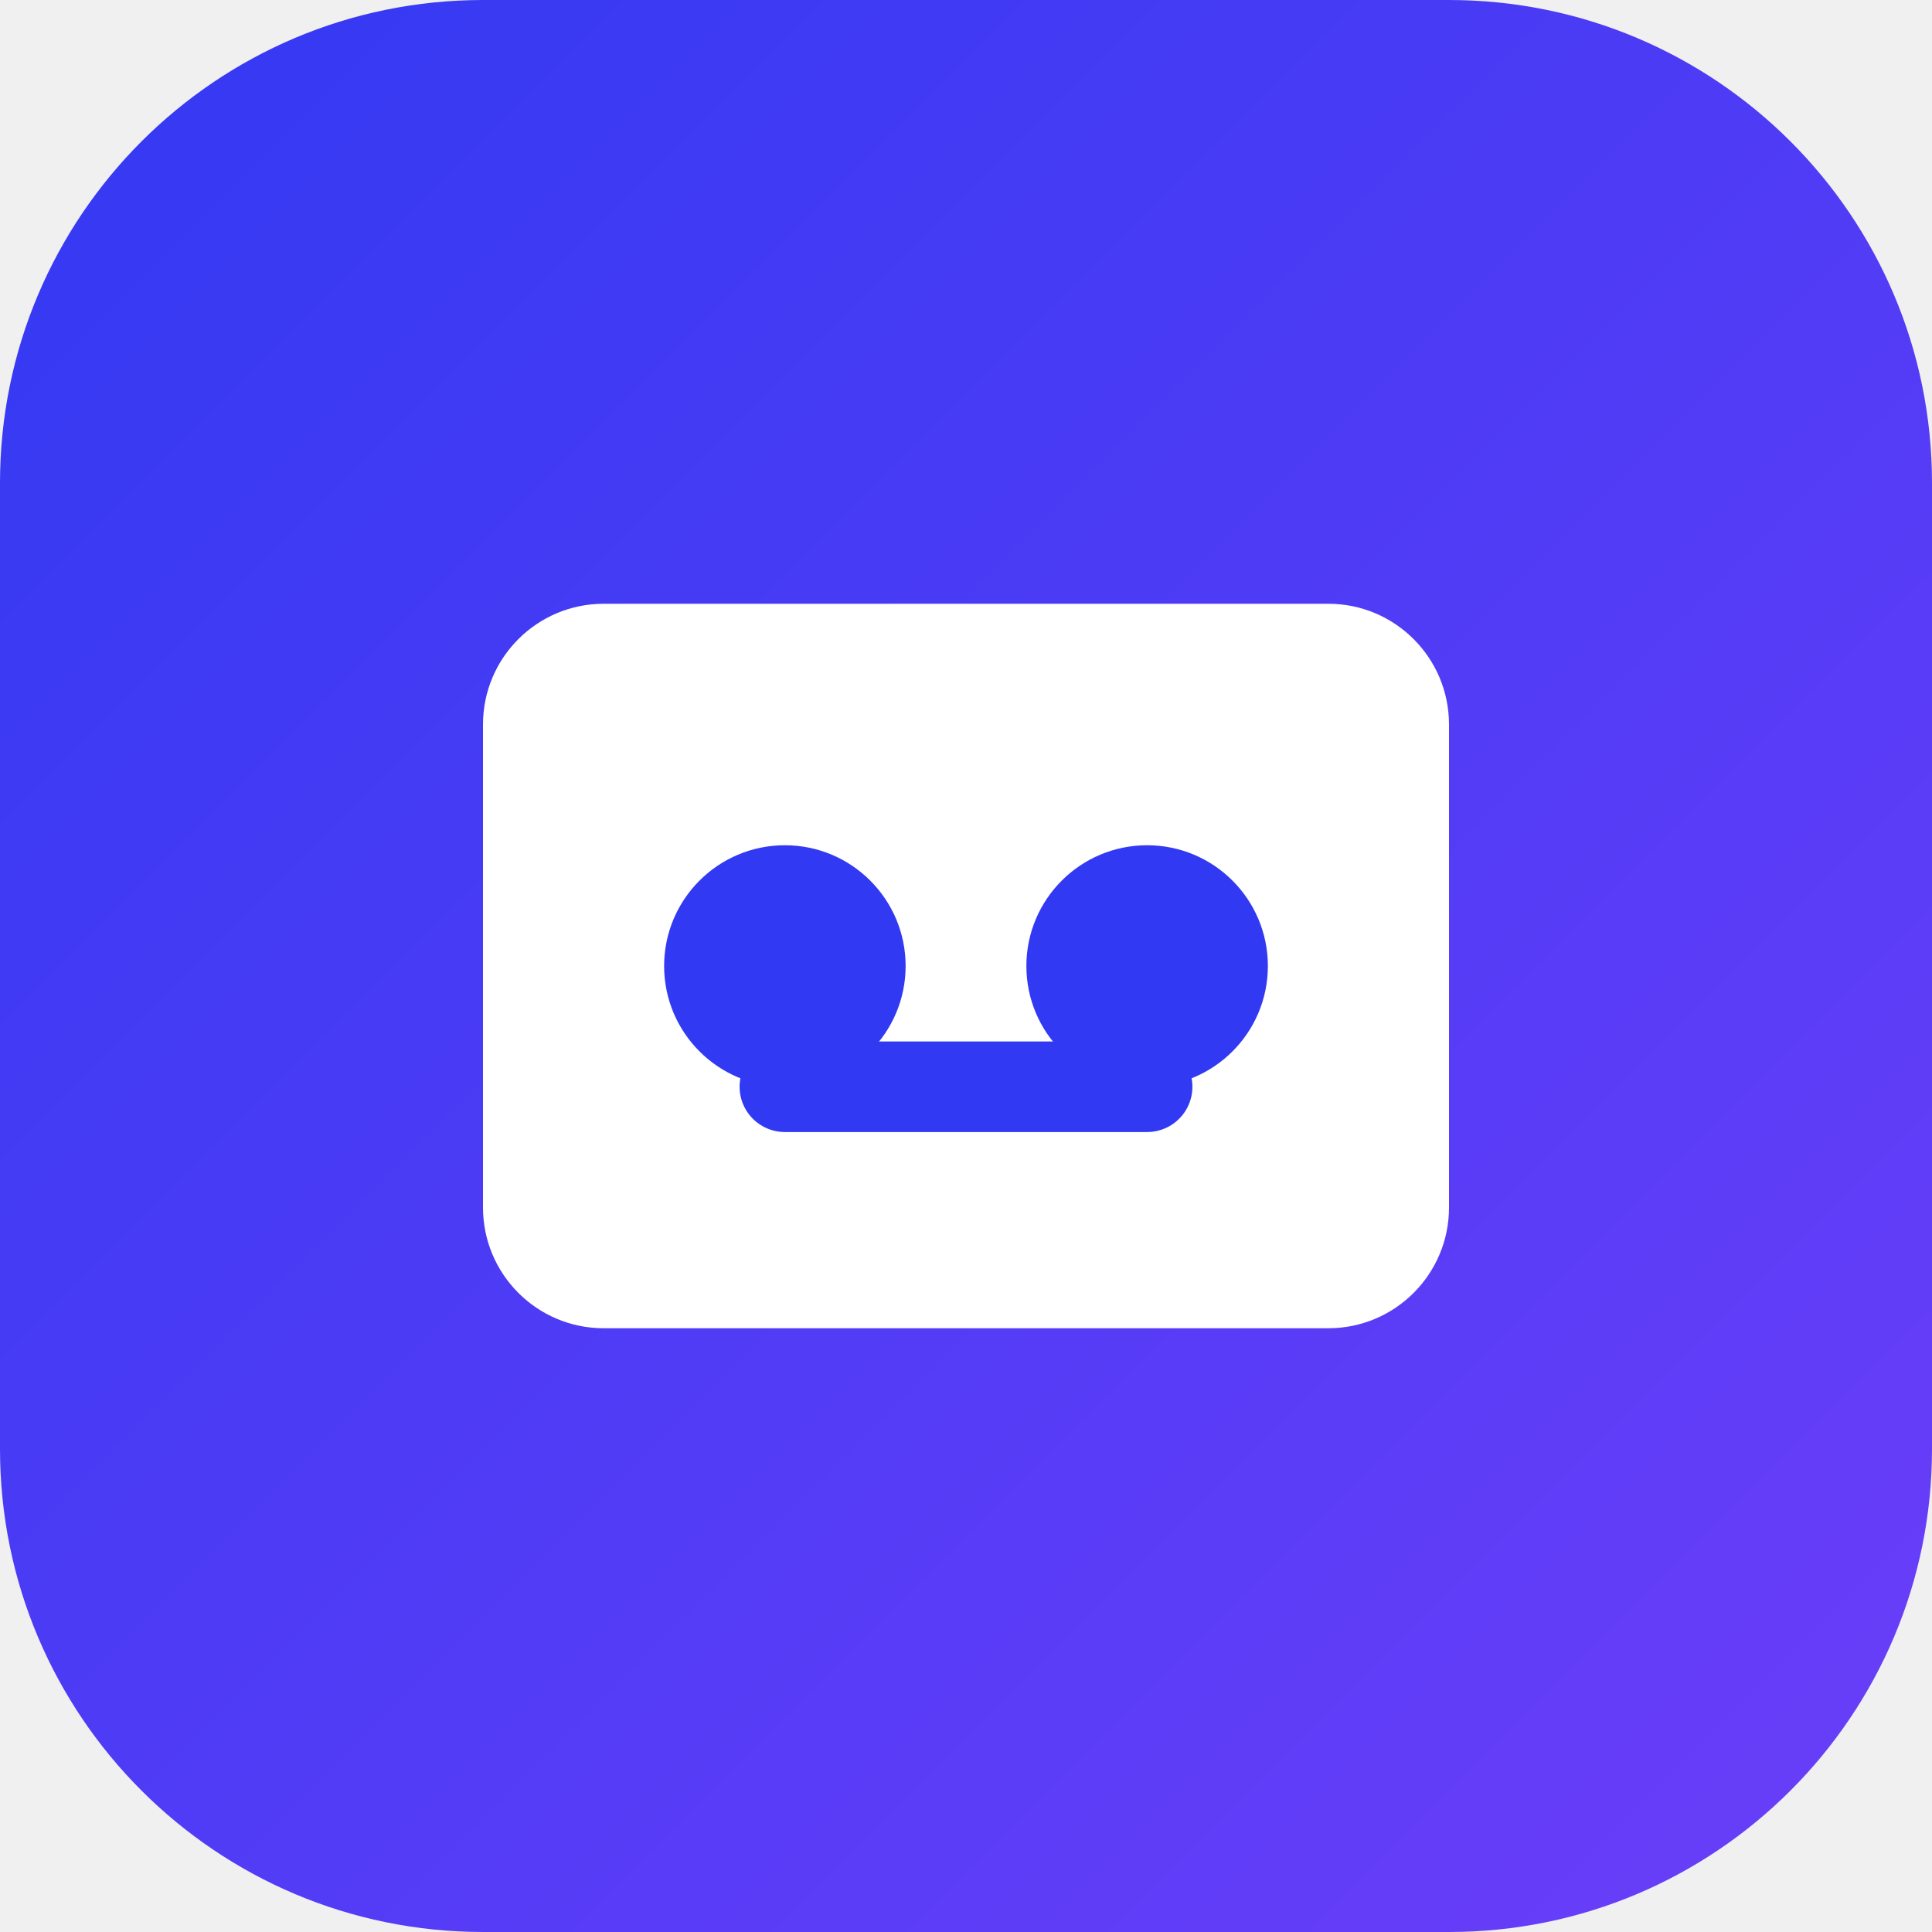
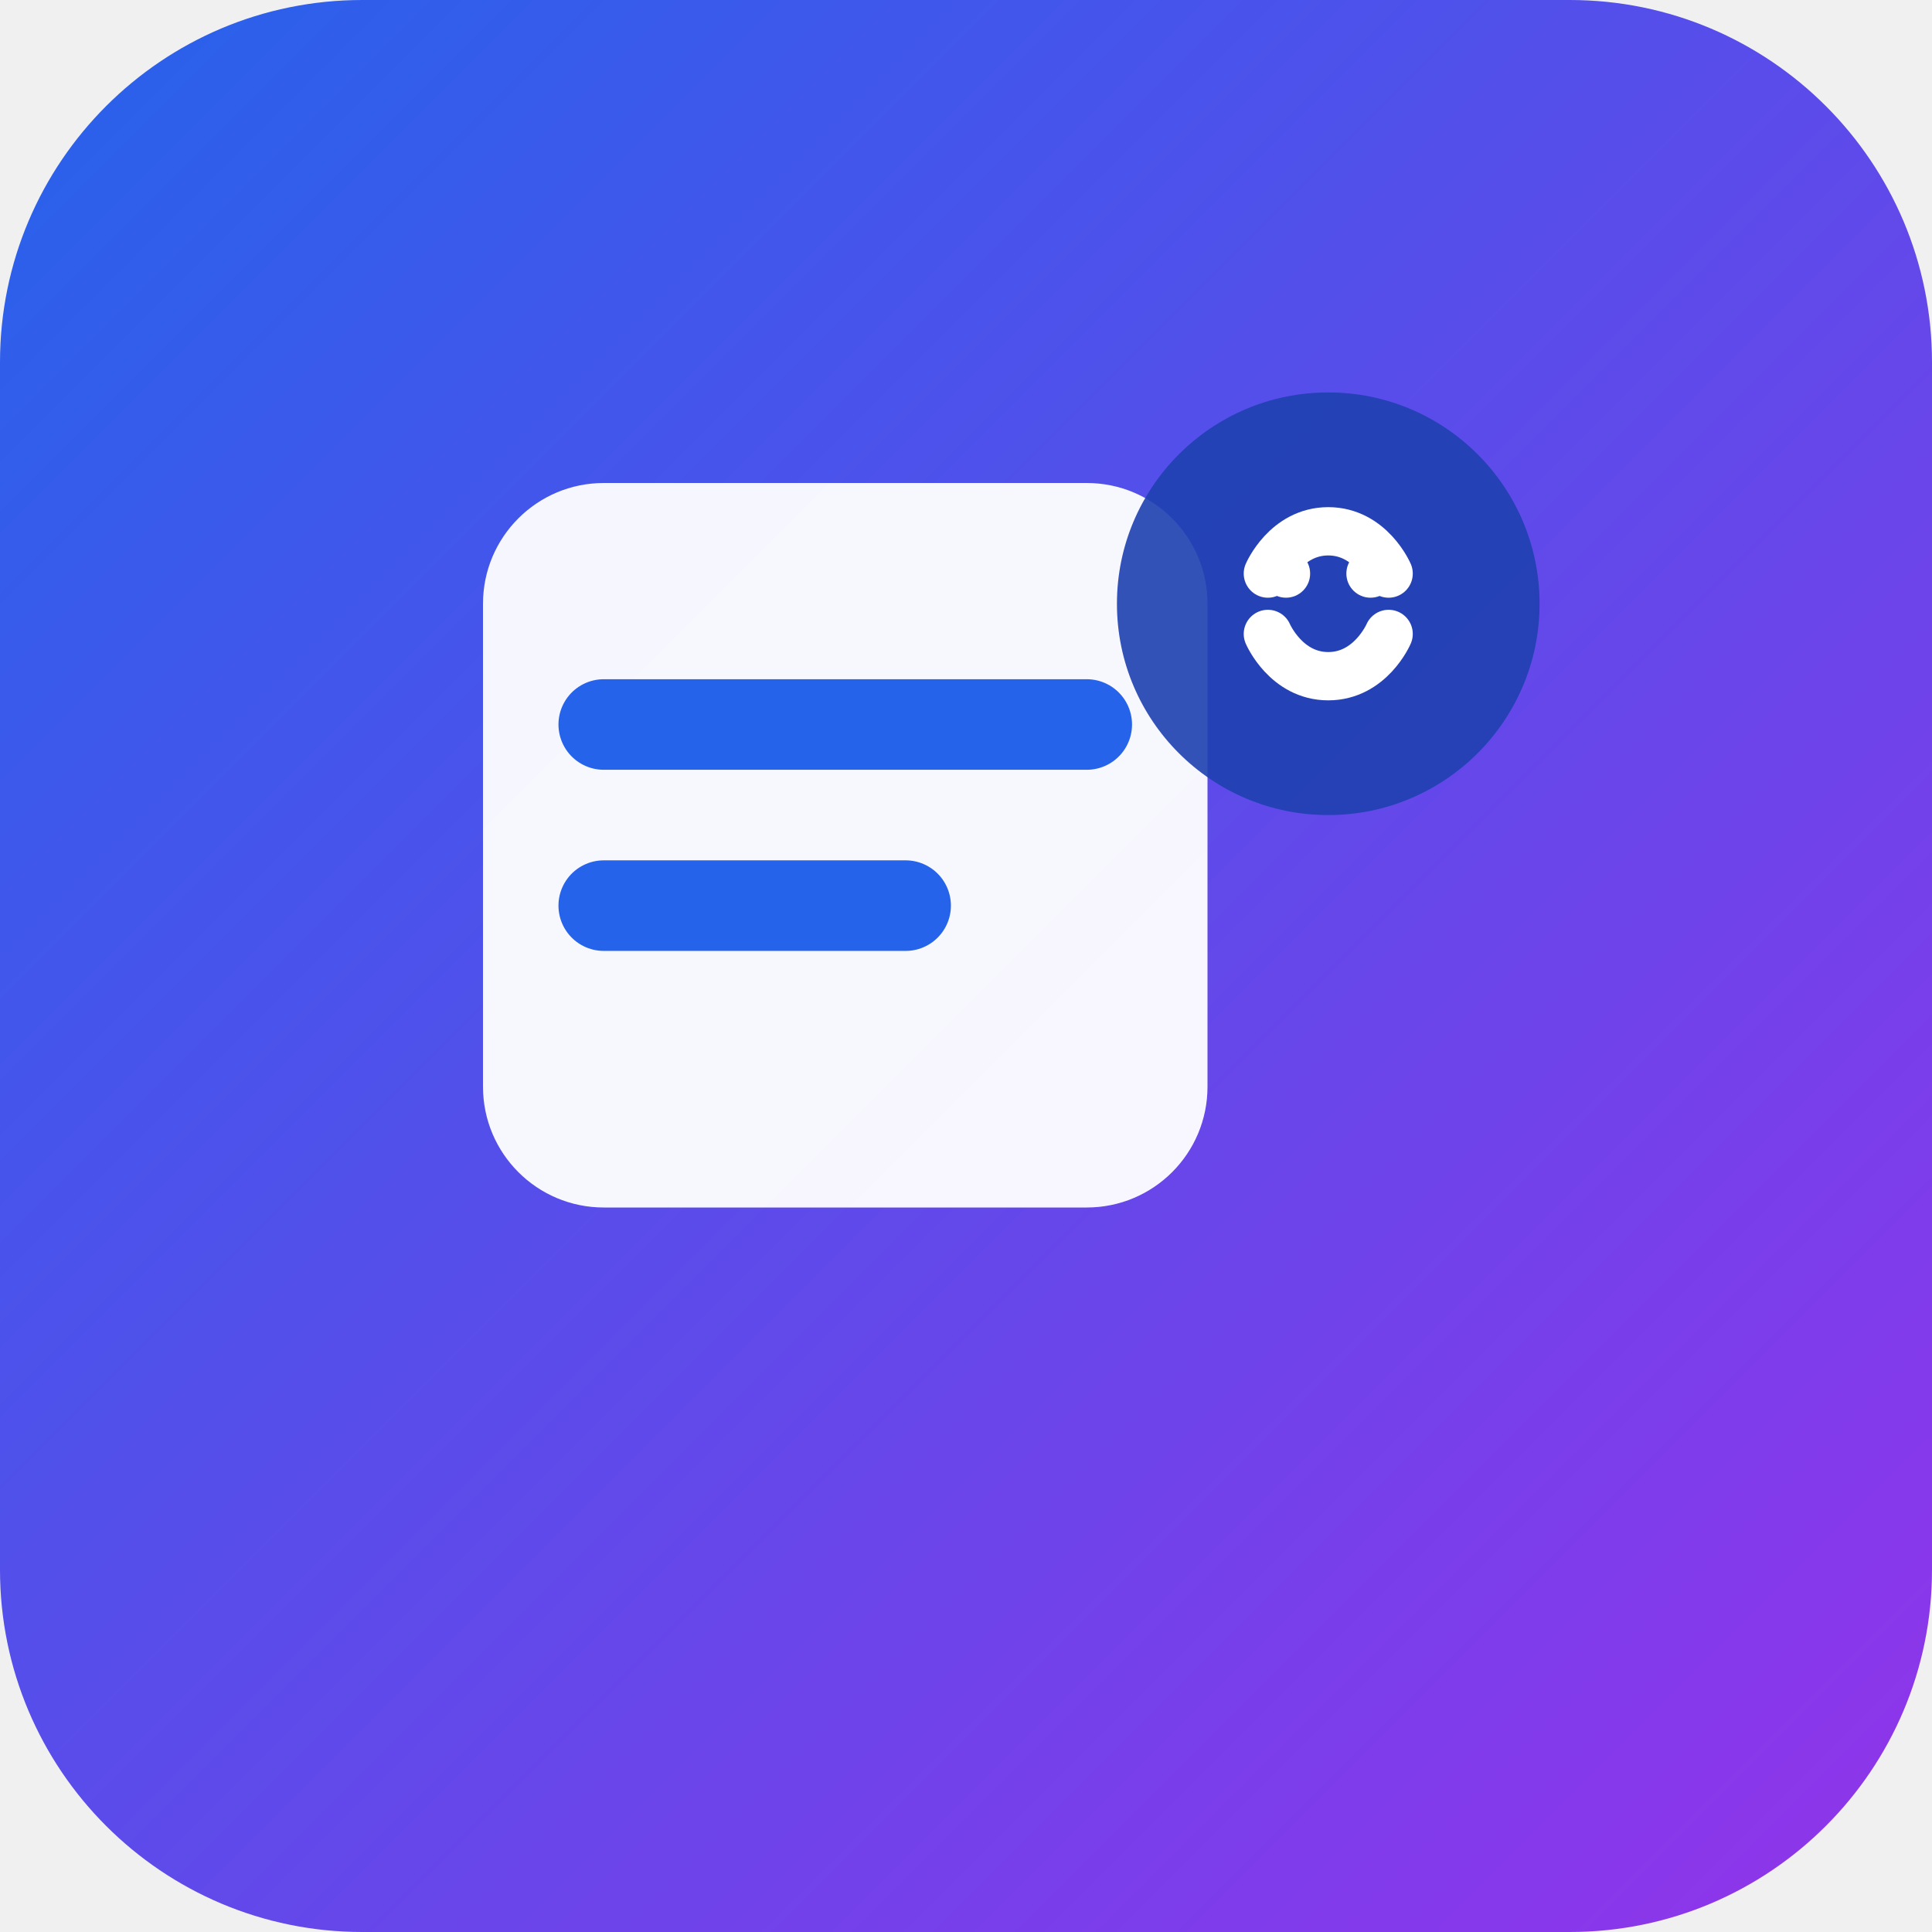
<svg xmlns="http://www.w3.org/2000/svg" width="32" height="32" viewBox="0 0 32 32" fill="none">
-   <rect width="32" height="32" rx="8" fill="url(#gradient)" />
  <defs>
    <linearGradient id="gradient" x1="0%" y1="0%" x2="100%" y2="100%">
-       <stop offset="0%" style="stop-color:#3239F2" />
-       <stop offset="100%" style="stop-color:#6C3EF9" />
+       <stop offset="0%" style="stop-color:#2563EB" />
+       <stop offset="100%" style="stop-color:#9333EA" />
    </linearGradient>
  </defs>
-   <path d="M8 12C8 10.895 8.895 10 10 10H22C23.105 10 24 10.895 24 12V20C24 21.105 23.105 22 22 22H10C8.895 22 8 21.105 8 20V12Z" fill="white" />
-   <circle cx="13" cy="16" r="2" fill="#3239F2" />
-   <circle cx="19" cy="16" r="2" fill="#3239F2" />
-   <path d="M13 18H19" stroke="#3239F2" stroke-width="1.5" stroke-linecap="round" />
+   <rect width="32" height="32" rx="6" fill="url(#gradient)" />
+   <path d="M8 10C8 8.895 8.895 8 10 8H18C19.105 8 20 8.895 20 10V18C20 19.105 19.105 20 18 20H10C8.895 20 8 19.105 8 18V10Z" fill="white" opacity="0.95" />
+   <path d="M10 12H18M10 15H15" stroke="#2563EB" stroke-width="1.5" stroke-linecap="round" />
+   <circle cx="22" cy="10" r="3.5" fill="#1E40AF" opacity="0.9" />
+   <path d="M21 9.5C21 9.5 21.3 8.8 22 8.8C22.7 8.8 23 9.5 23 9.5M21 10.5C21 10.5 21.3 11.2 22 11.2C22.7 11.2 23 10.5 23 10.5" stroke="white" stroke-width="0.8" stroke-linecap="round" />
+   <circle cx="21.3" cy="9.5" r="0.4" fill="white" />
+   <circle cx="22.7" cy="9.5" r="0.4" fill="white" />
</svg>
